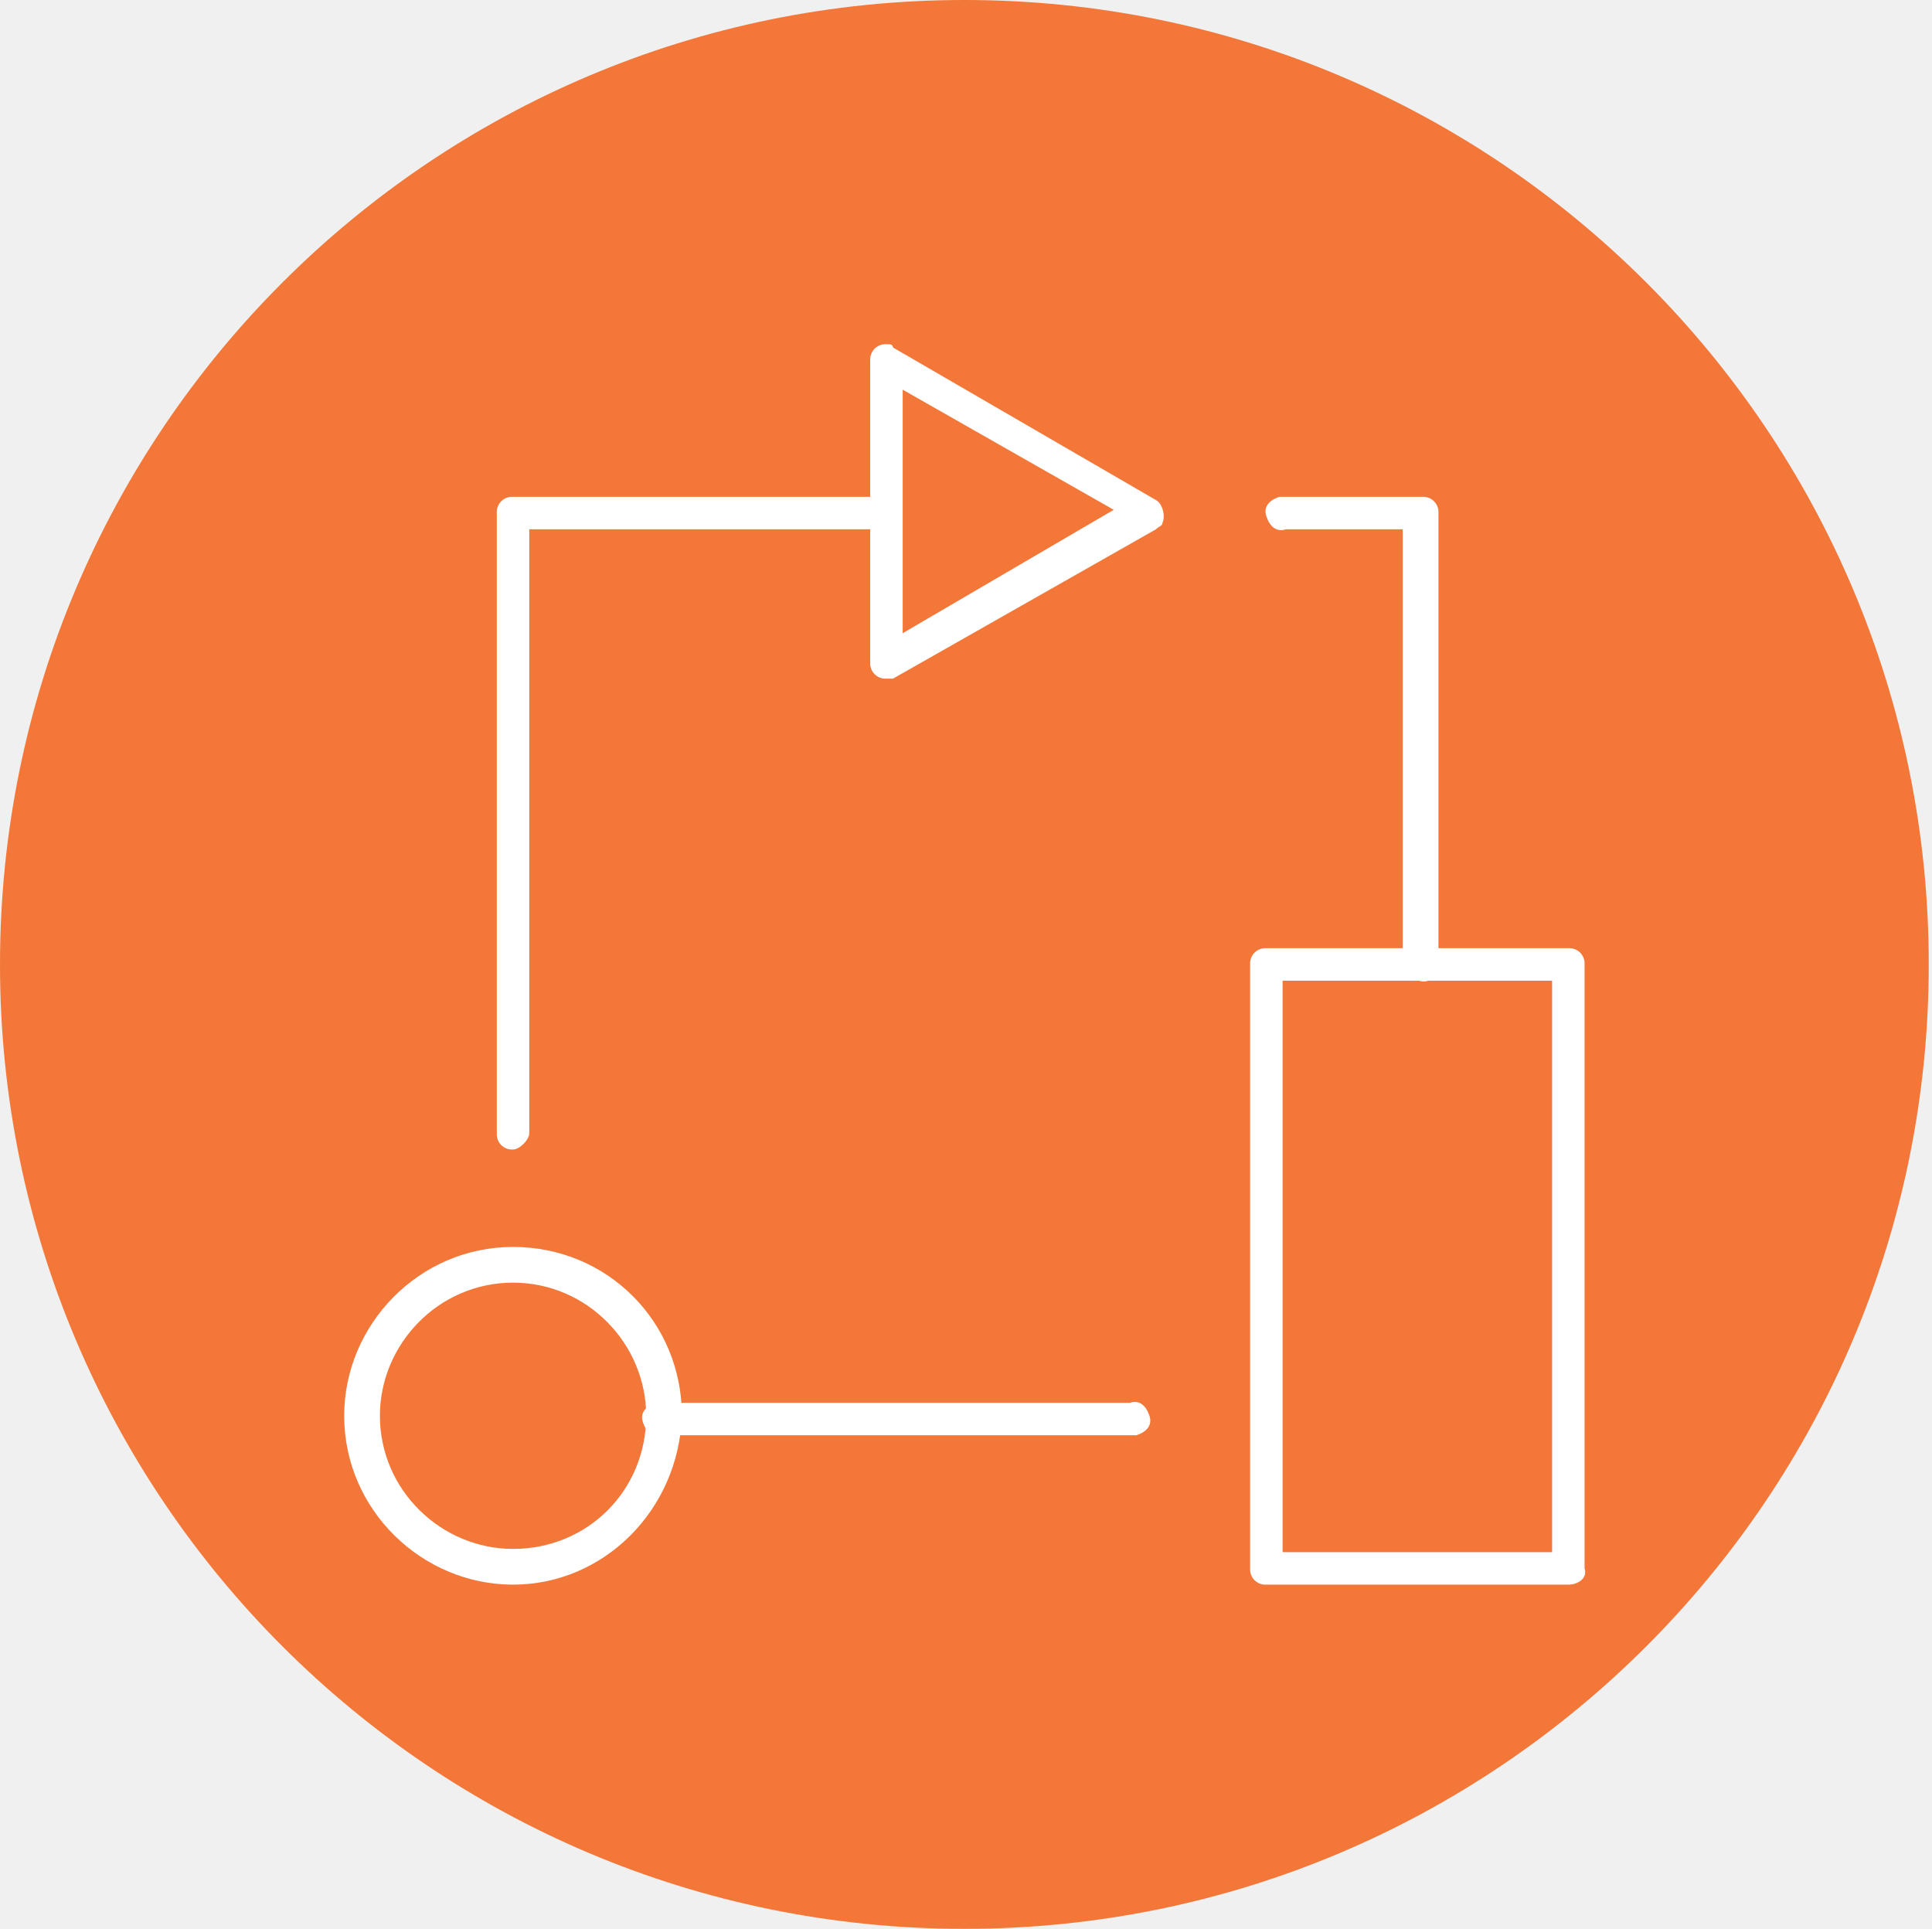
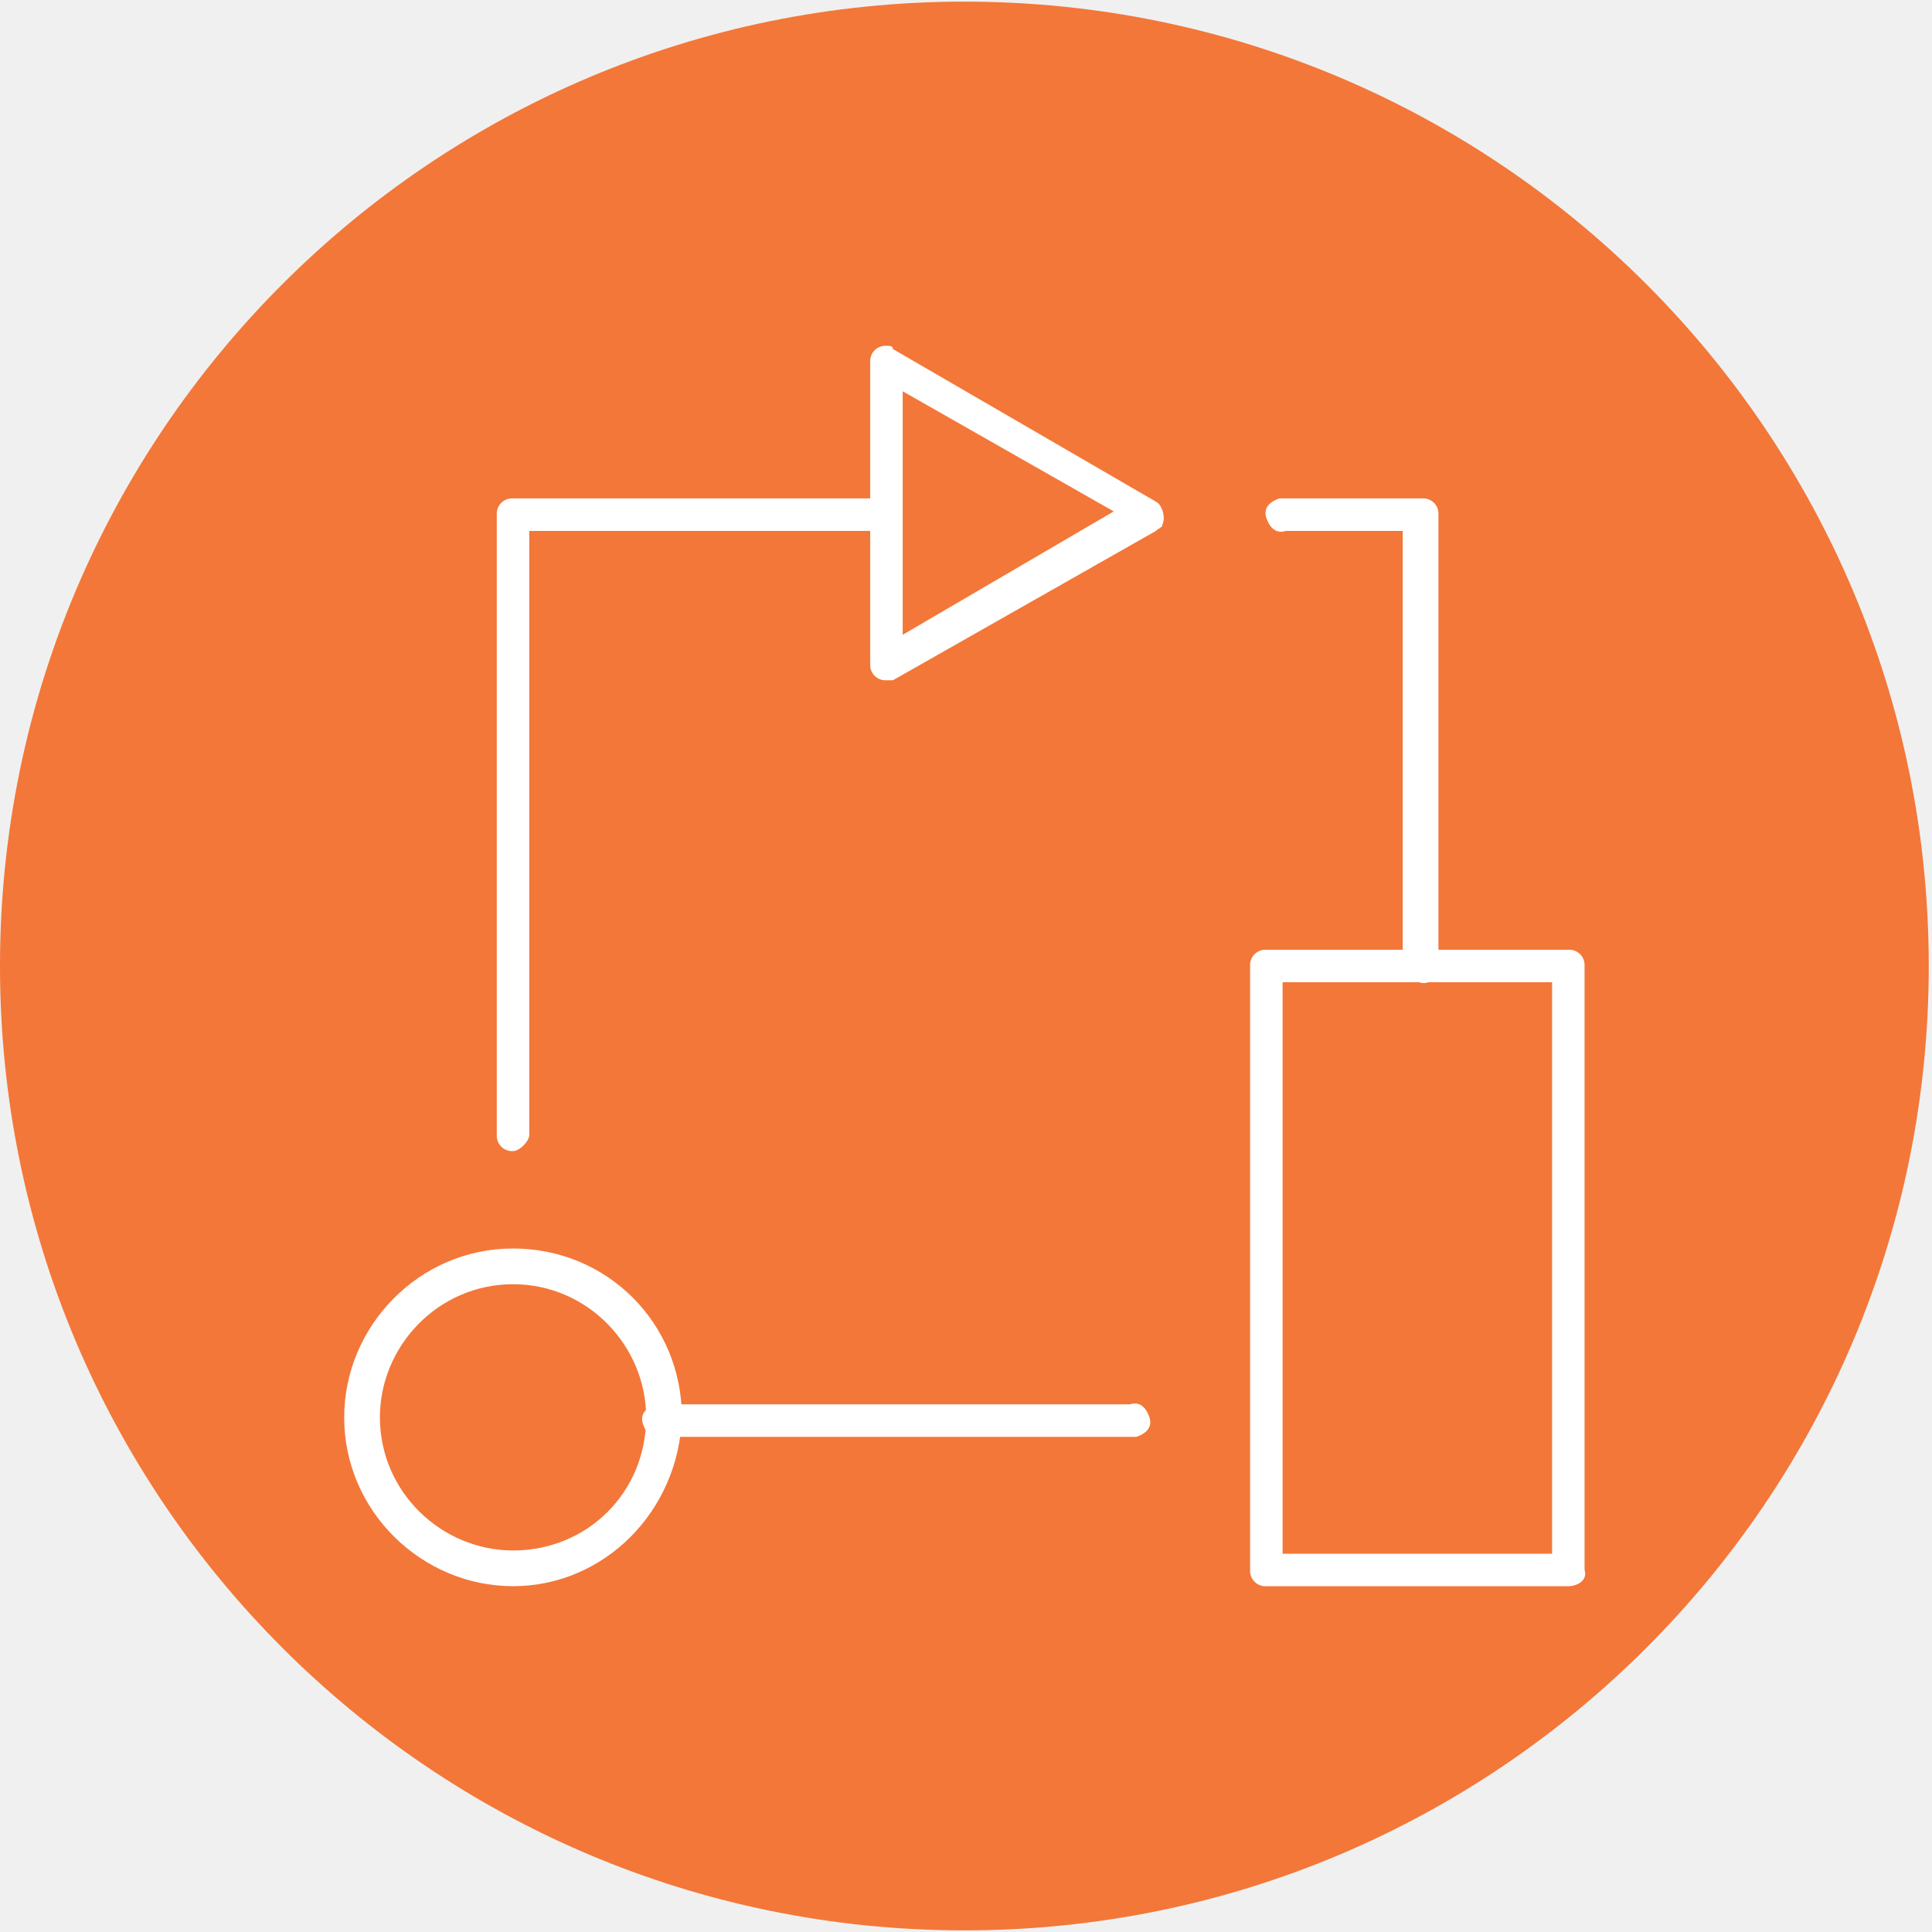
- <svg xmlns="http://www.w3.org/2000/svg" viewBox="0 0 59.5 59.4">
+ <svg xmlns="http://www.w3.org/2000/svg" x="0" y="0" width="20px" height="20px" viewBox="0 0 59.5 59.4">
  <circle cx="29.7" cy="29.7" r="29.7" fill="#f37738" />
  <g fill="#fff">
    <path d="M48.3 48.8H39a.47.47 0 0 1-.5-.5V29.7a.47.47 0 0 1 .5-.5h9.3a.47.47 0 0 1 .5.5v18.6c.1.3-.2.5-.5.5zm-8.8-1h8.3V30.2h-8.3v17.6zM27.3 20.9a.47.47 0 0 1-.5-.5v-9.3a.47.47 0 0 1 .5-.5c.1 0 .2 0 .2.1l8.1 4.7c.2.1.3.5.2.7 0 .1-.1.1-.2.2l-8.1 4.6h-.2zm.5-8.9v7.5l6.5-3.8-6.5-3.7z" />
    <path d="M15.8 35.4a.47.47 0 0 1-.5-.5V15.8a.47.47 0 0 1 .5-.5h11.5c.3.1.5.3.4.6 0 .2-.2.4-.4.4h-11v18.6c0 .2-.3.5-.5.5m0 13.4c-2.8 0-5.2-2.3-5.2-5.2 0-2.8 2.3-5.2 5.2-5.2s5.2 2.3 5.2 5.2c-.1 2.9-2.4 5.2-5.2 5.2zm0-9.3c-2.3 0-4.1 1.9-4.1 4.1 0 2.3 1.9 4.1 4.1 4.1 2.3 0 4.1-1.8 4.1-4.1 0-2.2-1.8-4.1-4.1-4.1z" />
    <path d="M34.9 44.2H20.4c-.3.1-.5-.1-.6-.4s.1-.5.4-.6h14.6c.3-.1.5.1.6.4s-.1.5-.4.6h-.1zm8.8-14a.47.47 0 0 1-.5-.5V16.3h-3.6c-.3.1-.5-.1-.6-.4s.1-.5.4-.6h4.4a.47.47 0 0 1 .5.5v14c-.1.3-.3.5-.6.4z" />
  </g>
</svg>
